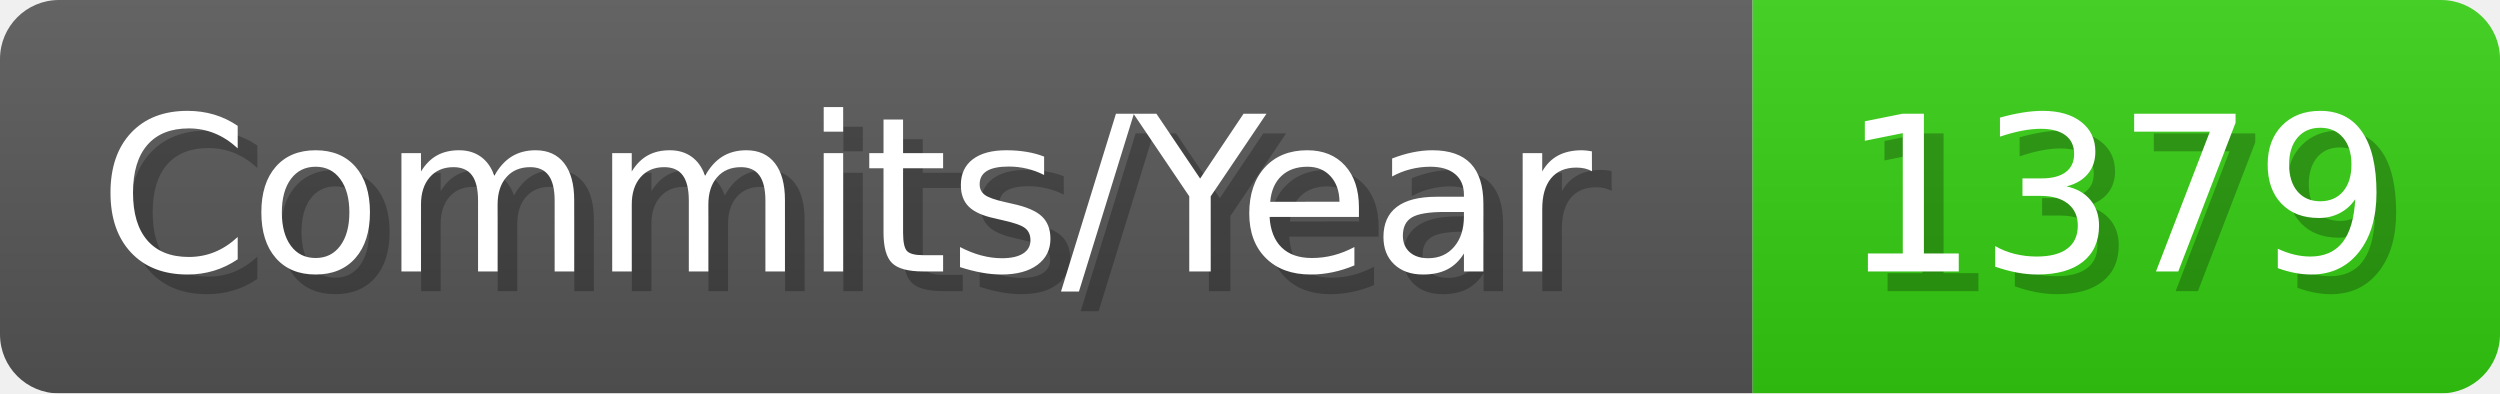
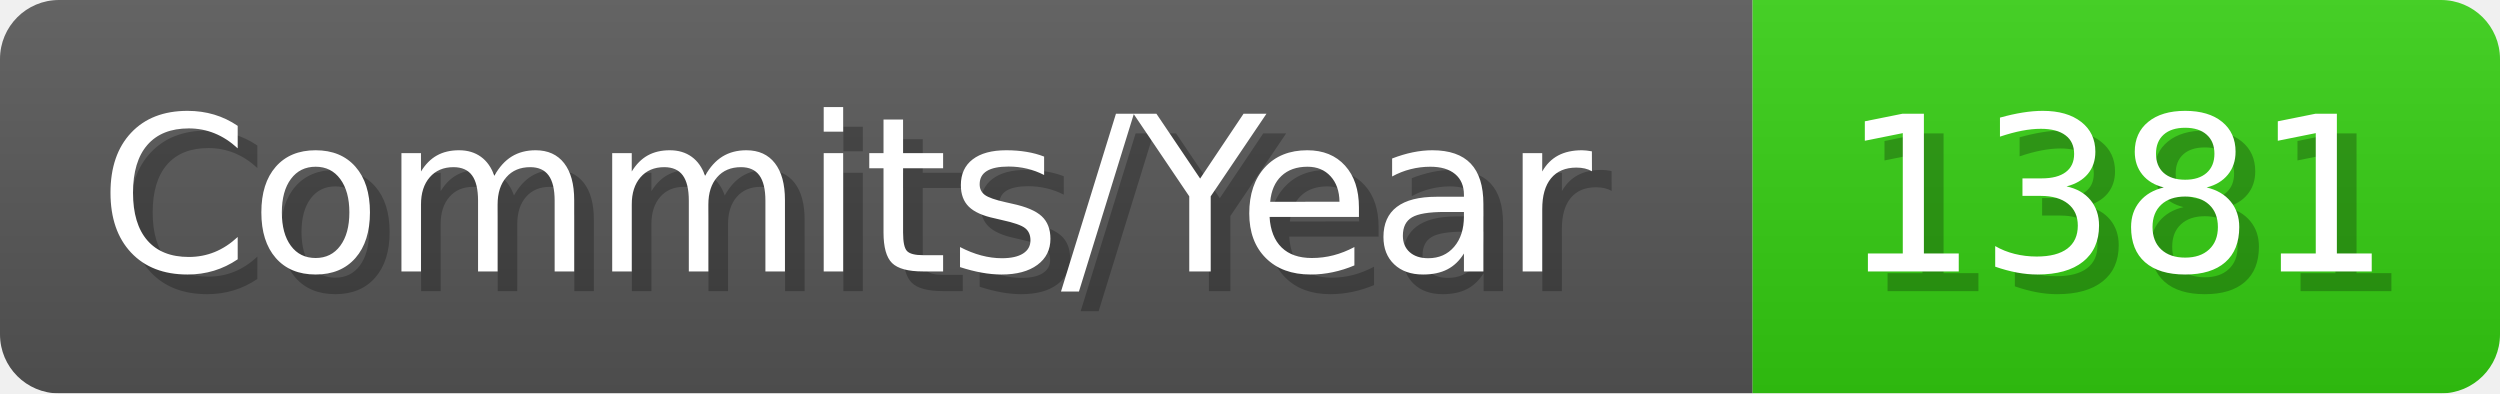
- <svg xmlns="http://www.w3.org/2000/svg" width="127.1" height="20" viewBox="0 0 1271 200" role="img" aria-label="Commits/Year: 1379">
+ <svg xmlns="http://www.w3.org/2000/svg" width="127.1" height="20" viewBox="0 0 1271 200" role="img" aria-label="Commits/Year: 1381">
  <linearGradient id="aUPdi" x2="0" y2="100%">
    <stop offset="0" stop-opacity=".1" stop-color="#EEE" />
    <stop offset="1" stop-opacity=".1" />
  </linearGradient>
  <mask id="WfAiQ">
    <rect width="1271" height="200" rx="30" fill="#FFF" />
  </mask>
  <g mask="url(#WfAiQ)">
    <rect width="891" height="200" fill="#555" />
    <rect width="380" height="200" fill="#3C1" x="891" />
    <rect width="1271" height="200" fill="url(#aUPdi)" />
  </g>
  <g aria-hidden="true" fill="#fff" text-anchor="start" font-family="Verdana,DejaVu Sans,sans-serif" font-size="110">
    <text x="60" y="148" textLength="791" fill="#000" opacity="0.25">Commits/Year</text>
    <text x="50" y="138" textLength="791">Commits/Year</text>
-     <text x="946" y="148" textLength="280" fill="#000" opacity="0.25">1379</text>
-     <text x="936" y="138" textLength="280">1379</text>
+     <text x="946" y="148" textLength="280" fill="#000" opacity="0.25">1381</text>
+     <text x="936" y="138" textLength="280">1381</text>
  </g>
</svg>
